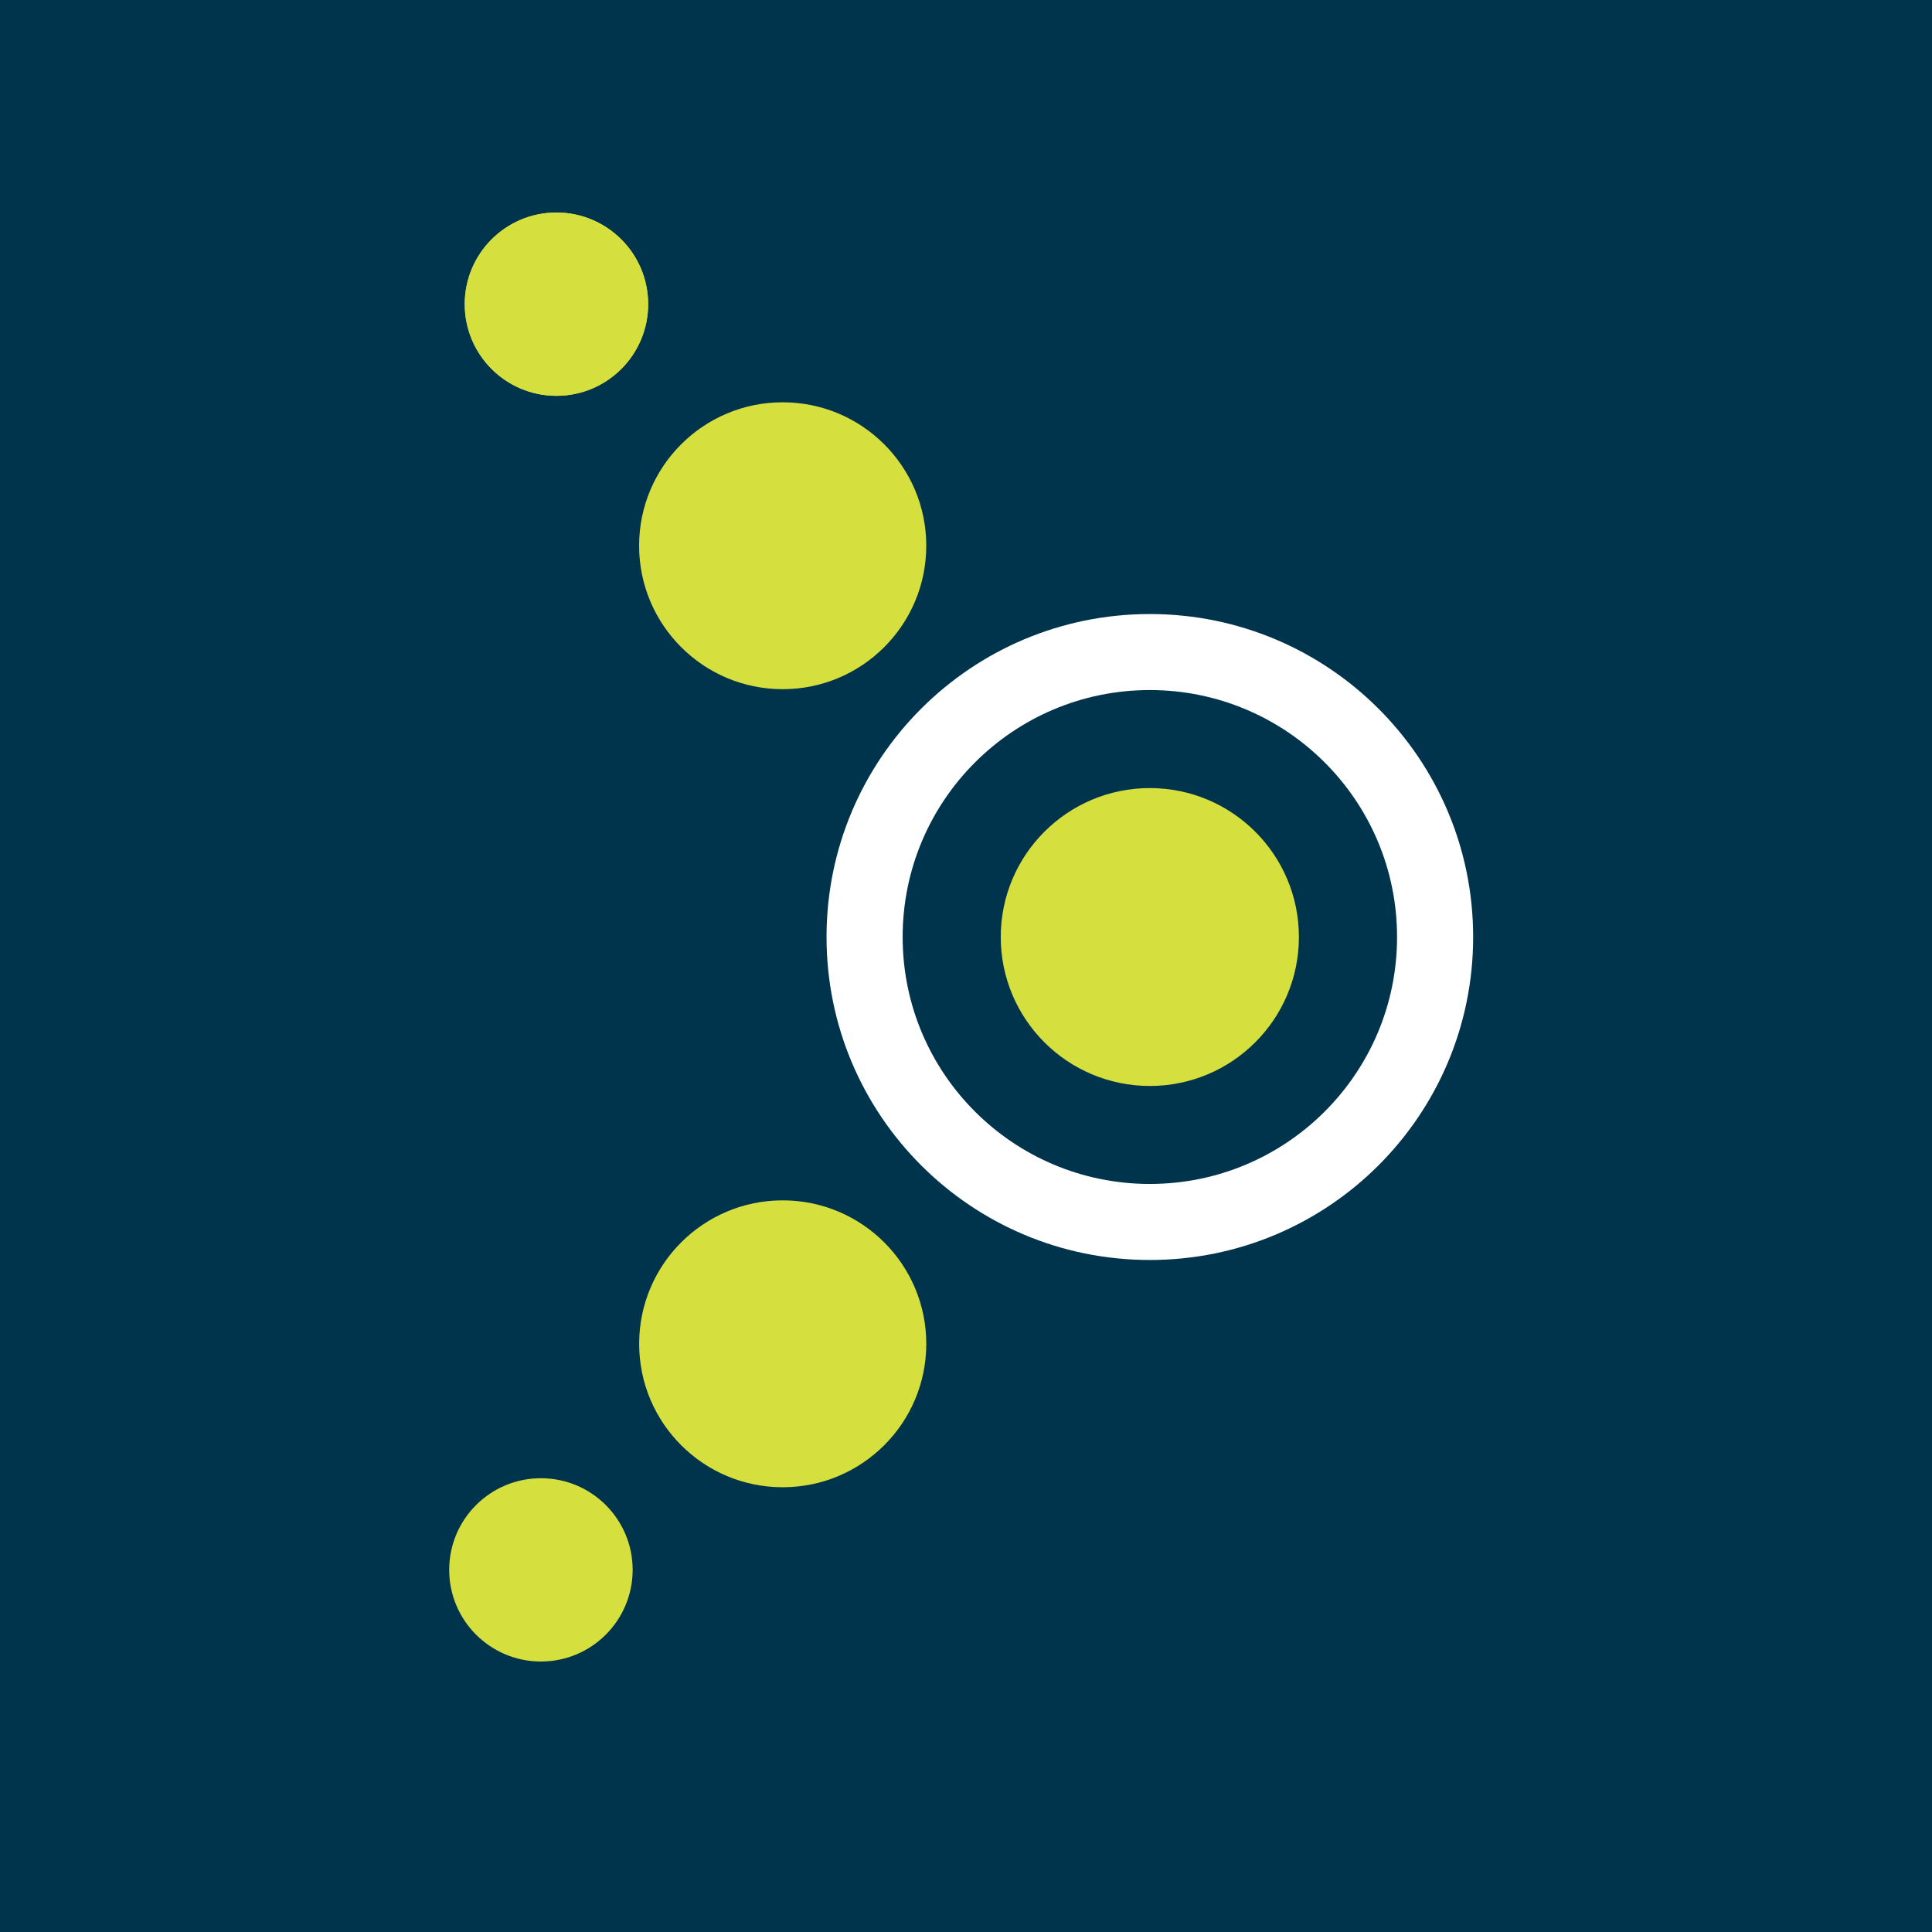
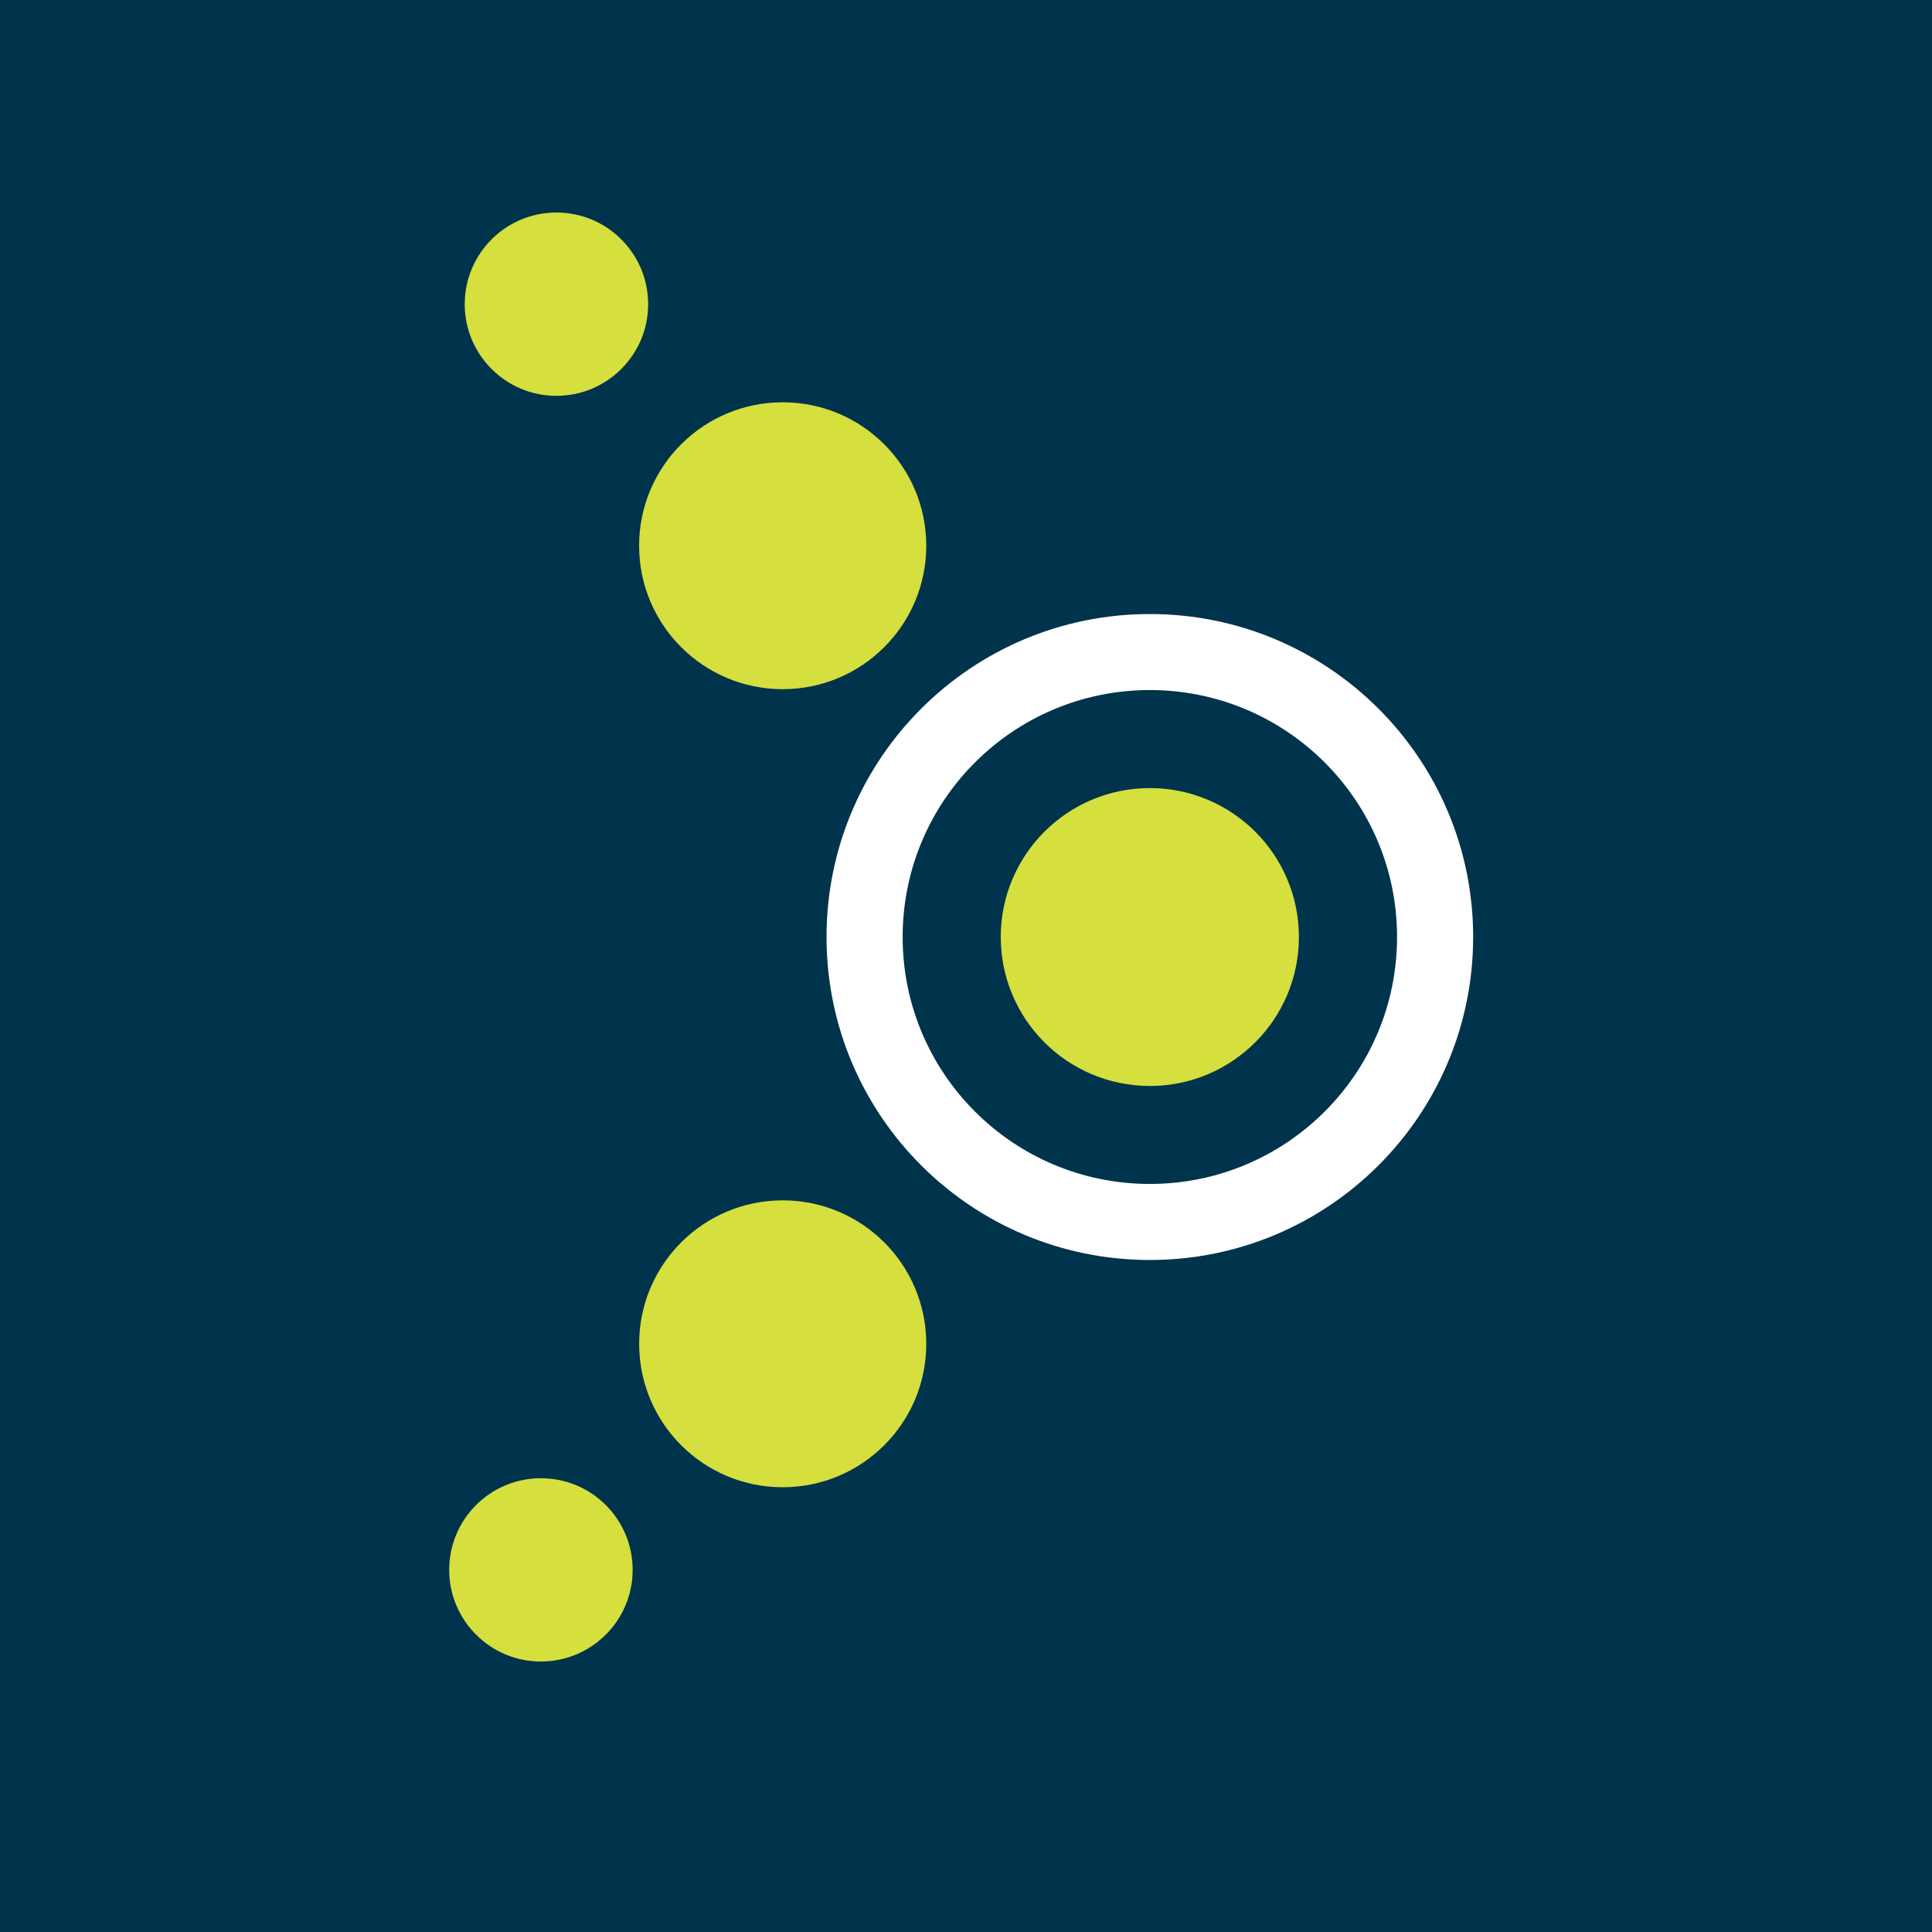
- <svg xmlns="http://www.w3.org/2000/svg" xmlns:xlink="http://www.w3.org/1999/xlink" width="400" height="400" viewBox="0 0 400 400">
-   <use fill="#00334C" xlink:href="#a" />
-   <use fill="#D5DF3E" xlink:href="#b" transform="translate(96.215 44)" />
-   <use fill="#D5DF3E" xlink:href="#b" transform="translate(96.215 44)" />
-   <use fill="#D5DF3E" xlink:href="#c" transform="translate(132.32 83.29)" />
-   <use fill="#D5DF3E" xlink:href="#d" transform="translate(93 306.05)" />
-   <use fill="#D5DF3E" xlink:href="#e" transform="translate(132.327 248.52)" />
-   <use fill="#D5DF3E" xlink:href="#f" transform="translate(207.195 163.162)" />
-   <use fill="#FFF" xlink:href="#g" transform="translate(171.125 127.13)" />
-   <defs>
-     <path id="a" d="M0 0h400v400H0V0z" />
-     <path id="b" d="M0 18.976C0 8.498 8.5 0 18.987 0 29.477 0 37.98 8.498 37.98 18.976c0 10.48-8.505 18.976-18.993 18.976C8.503 37.952 0 29.456 0 18.976z" />
-     <path id="c" d="M0 29.693C0 13.293 13.312 0 29.727 0 46.15 0 59.454 13.293 59.454 29.693c0 16.407-13.306 29.704-29.727 29.704C13.312 59.397 0 46.097 0 29.694z" />
-     <path id="d" d="M18.994 37.95C8.506 37.95 0 29.448 0 18.972 0 8.492 8.506 0 18.994 0c10.49 0 18.99 8.49 18.99 18.972 0 10.476-8.502 18.978-18.99 18.978z" />
-     <path id="e" d="M29.72 59.4C13.3 59.4.003 46.1.003 29.71 0 13.3 13.3 0 29.72 0c16.425 0 29.73 13.3 29.73 29.71 0 16.39-13.306 29.69-29.73 29.69z" />
-     <path id="f" d="M61.73 30.833c0 17.042-13.818 30.843-30.864 30.843S0 47.876 0 30.832C0 13.808 13.82 0 30.866 0S61.73 13.808 61.73 30.833z" />
-     <path id="g" d="M66.936 117.995c-28.27 0-51.177-22.887-51.177-51.126 0-28.238 22.907-51.13 51.175-51.13 28.267 0 51.186 22.892 51.186 51.13.003 28.237-22.92 51.124-51.185 51.124zM66.936 0C29.963 0 0 29.94 0 66.867c0 36.942 29.965 66.87 66.936 66.87 36.97 0 66.94-29.926 66.94-66.87 0-36.93-29.97-66.867-66.94-66.867z" />
-   </defs>
+ <svg xmlns="http://www.w3.org/2000/svg" width="400" height="400" viewBox="0 0 400 400">
+   <path fill="#00334C" d="M0 0h400v400H0V0z" />
+   <path fill="#D5DF3E" transform="translate(96.215 44)" d="M0 18.976C0 8.498 8.5 0 18.987 0 29.477 0 37.98 8.498 37.98 18.976c0 10.48-8.505 18.976-18.993 18.976C8.503 37.952 0 29.456 0 18.976z" />
+   <path fill="#D5DF3E" transform="translate(132.32 83.29)" d="M0 29.693C0 13.293 13.312 0 29.727 0 46.15 0 59.454 13.293 59.454 29.693c0 16.407-13.306 29.704-29.727 29.704C13.312 59.397 0 46.097 0 29.694z" />
+   <path fill="#D5DF3E" transform="translate(93 306.05)" d="M18.994 37.95C8.506 37.95 0 29.448 0 18.972 0 8.492 8.506 0 18.994 0c10.49 0 18.99 8.49 18.99 18.972 0 10.476-8.502 18.978-18.99 18.978z" />
+   <path fill="#D5DF3E" transform="translate(132.327 248.52)" d="M29.72 59.4C13.3 59.4.003 46.1.003 29.71 0 13.3 13.3 0 29.72 0c16.425 0 29.73 13.3 29.73 29.71 0 16.39-13.306 29.69-29.73 29.69z" />
+   <path fill="#D5DF3E" transform="translate(207.195 163.162)" d="M61.73 30.833c0 17.042-13.818 30.843-30.864 30.843S0 47.876 0 30.832C0 13.808 13.82 0 30.866 0S61.73 13.808 61.73 30.833z" />
+   <path fill="#FFF" transform="translate(171.125 127.13)" d="M66.936 117.995c-28.27 0-51.177-22.887-51.177-51.126 0-28.238 22.907-51.13 51.175-51.13 28.267 0 51.186 22.892 51.186 51.13.003 28.237-22.92 51.124-51.185 51.124zM66.936 0C29.963 0 0 29.94 0 66.867c0 36.942 29.965 66.87 66.936 66.87 36.97 0 66.94-29.926 66.94-66.87 0-36.93-29.97-66.867-66.94-66.867z" />
</svg>
